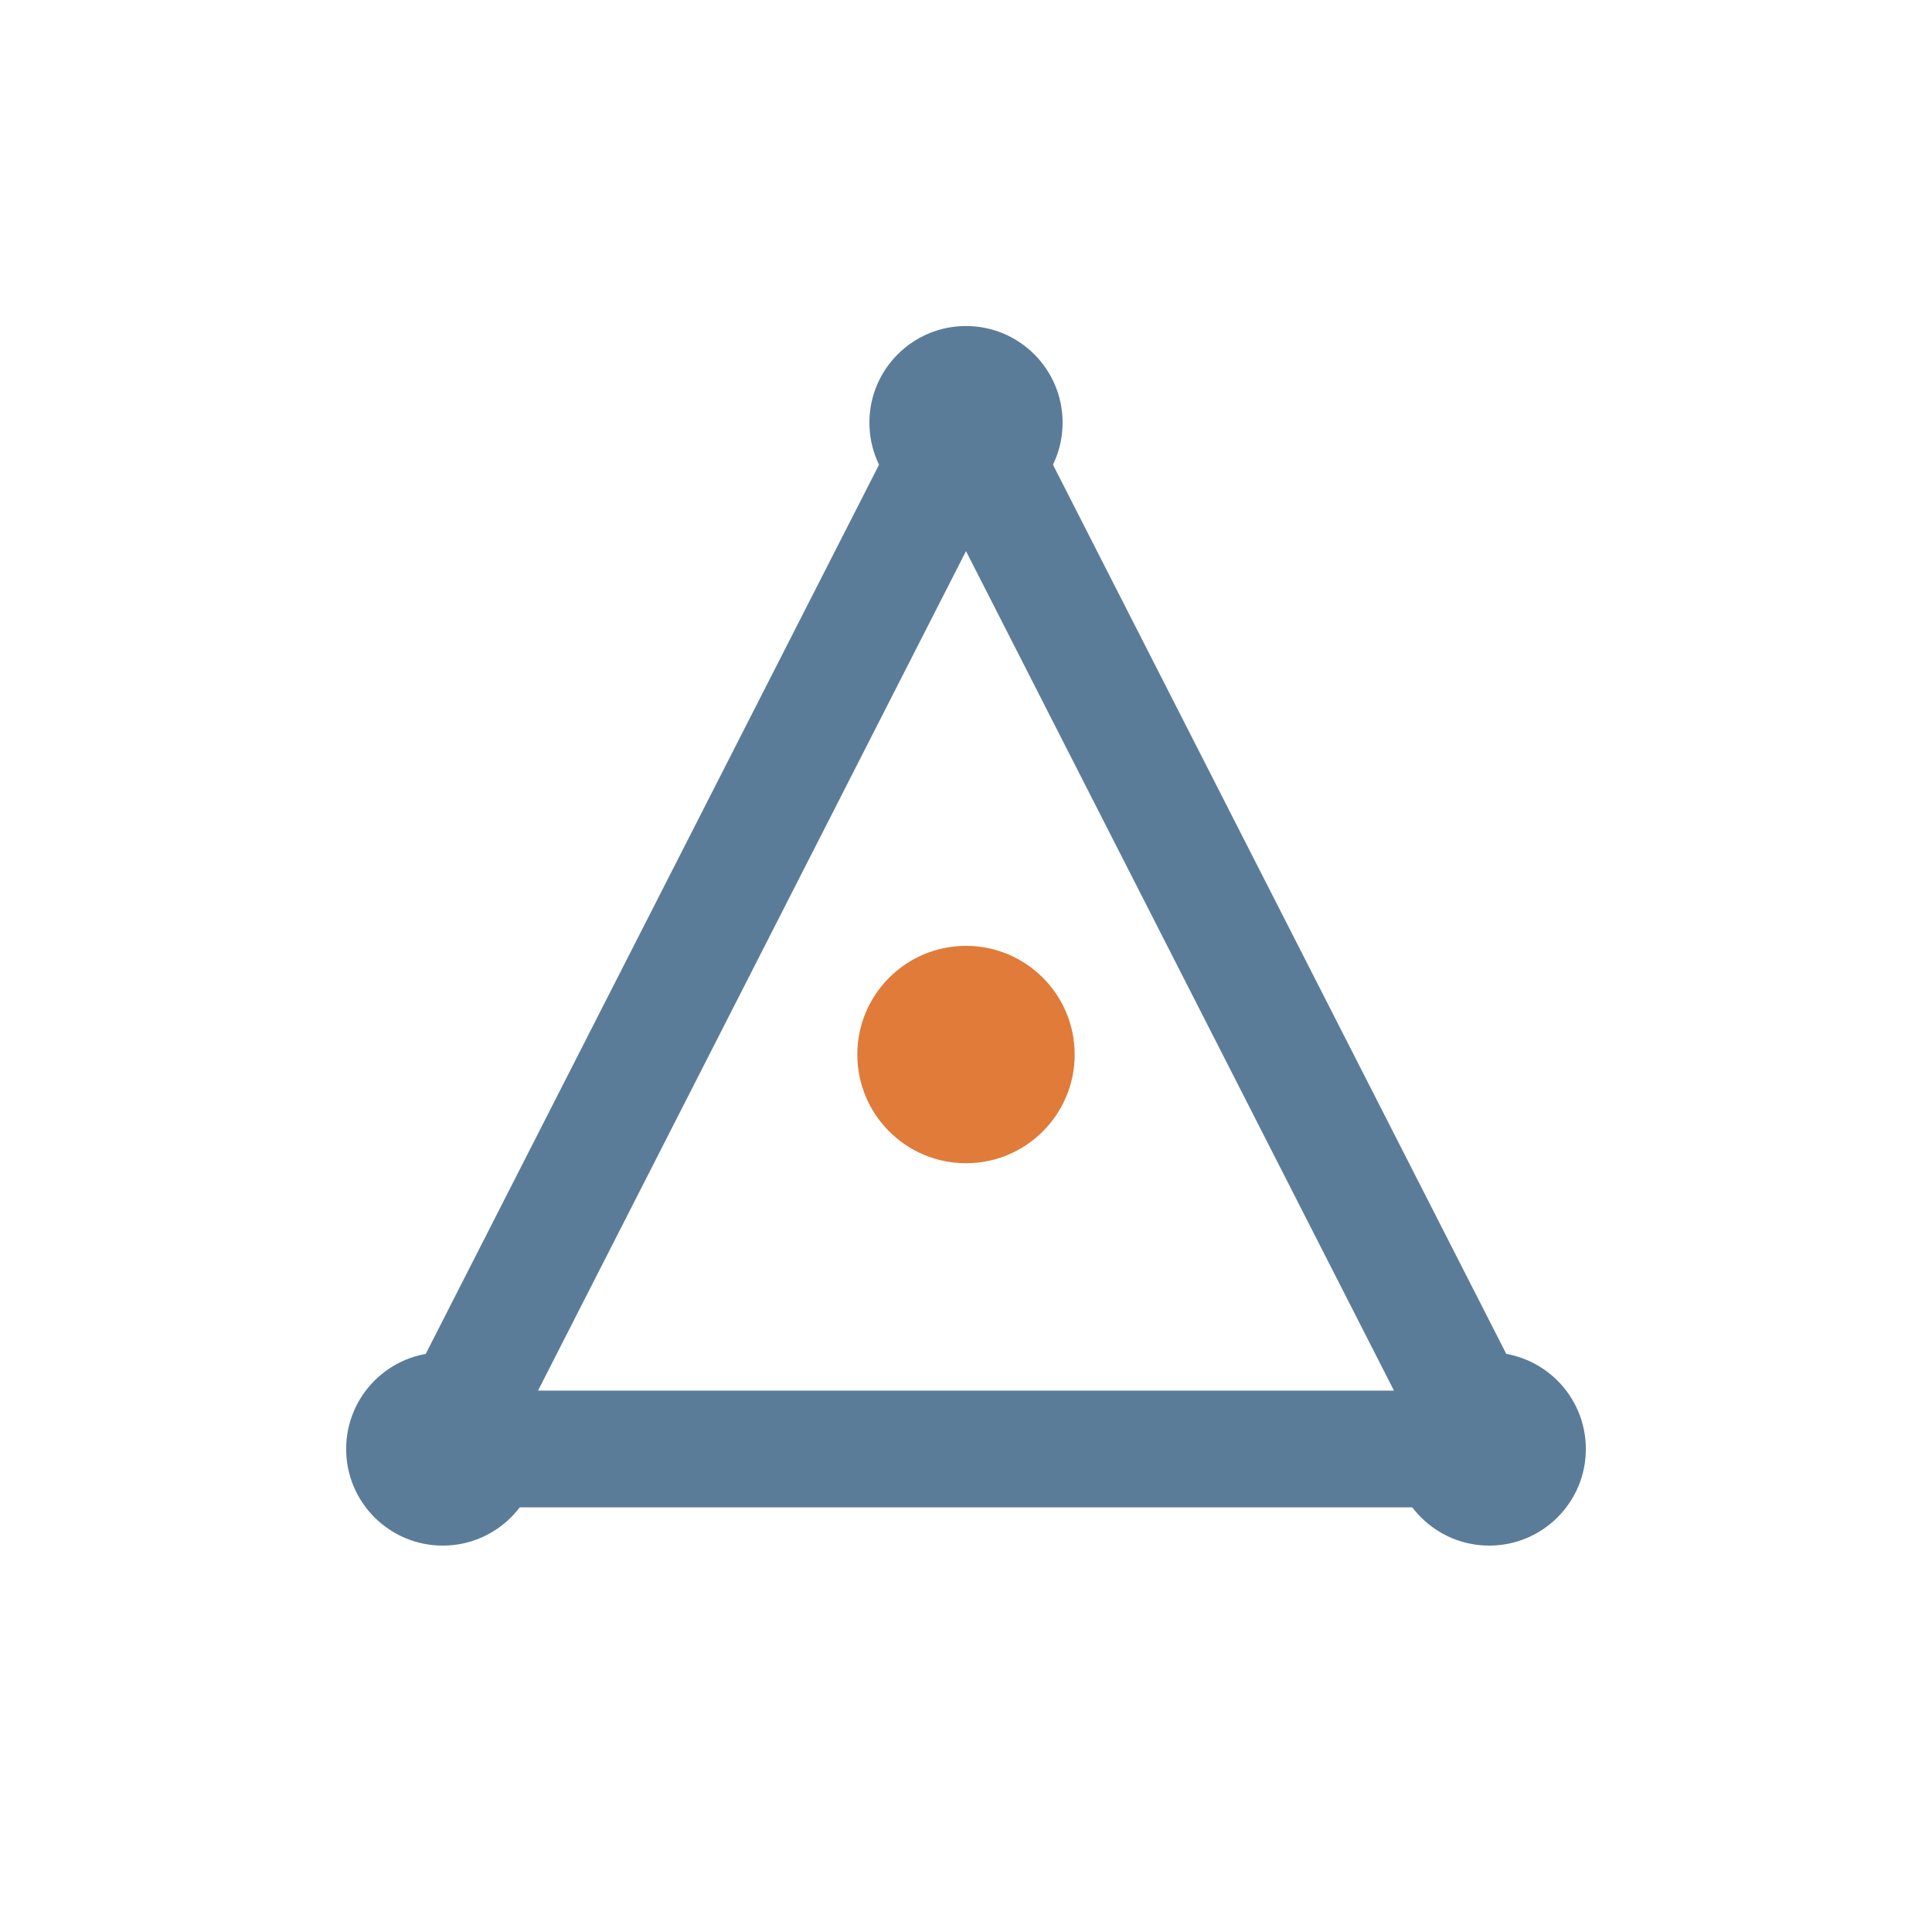
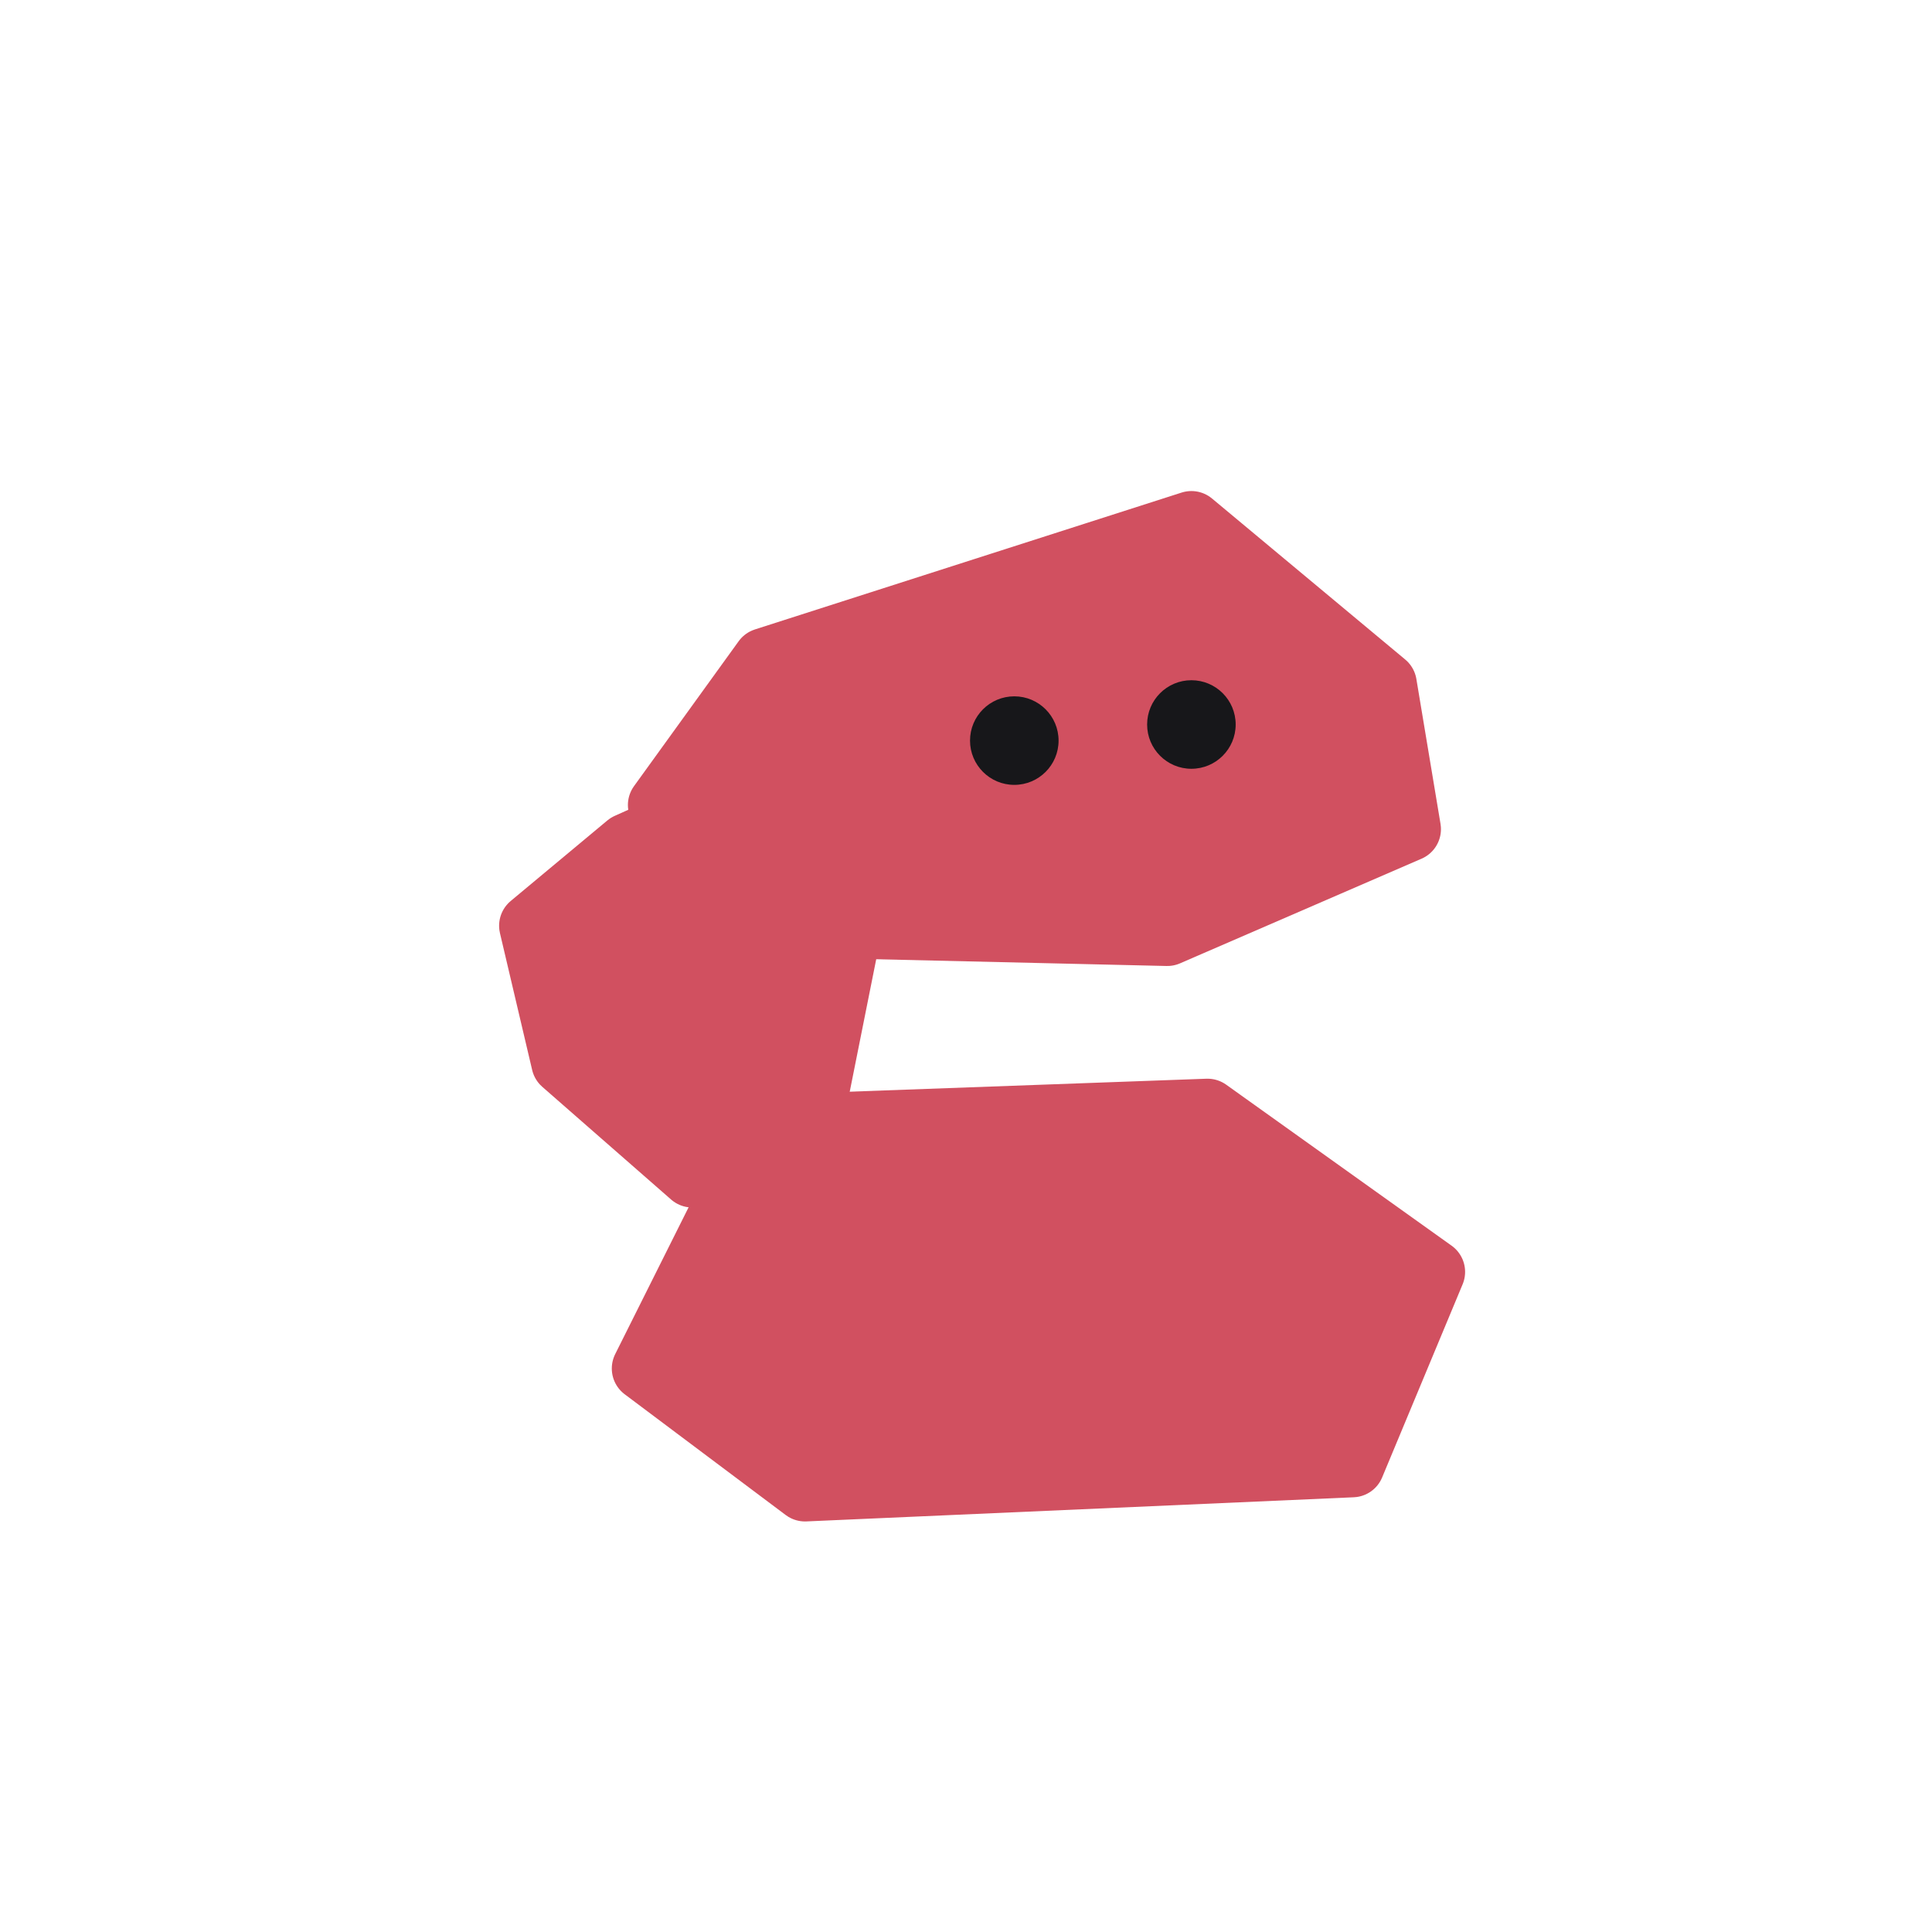
<svg xmlns="http://www.w3.org/2000/svg" viewBox="0 0 24 24" fill="none">
-   <path d="M12 5.25L5.5 18H18.5L12 5.25Z" stroke="#5B7C99" stroke-width="1.45" stroke-linecap="round" stroke-linejoin="round" />
-   <circle cx="12" cy="5.25" r="1.2" fill="#5B7C99" />
-   <circle cx="5.5" cy="18" r="1.2" fill="#5B7C99" />
-   <circle cx="18.5" cy="18" r="1.2" fill="#5B7C99" />
-   <circle cx="12" cy="13.1" r="1.35" fill="#E07B39" />
+   <g stroke="#D15060" stroke-width="0.8" stroke-linejoin="round" stroke-linecap="round" fill="#D15060">
+     <path d="M 9.5 8.2 L 14.8 6.5 L 17.2 8.5 L 17.5 10.3 L 14.5 11.6 L 10.2 11.5 L 8.2 10 Z" />
+     <path d="M 7.8 10.5 L 9.8 9.6 L 10.6 11.3 L 10.1 13.8 L 8.6 14.6 L 7 13.2 L 6.6 11.5 Z" />
+     <path d="M 9.5 14 L 15 13.8 L 17.8 15.8 L 16.8 18.2 L 10 18.5 L 8 17 Z" />
+   </g>
+   <circle cx="12.6" cy="9.2" r="0.55" fill="#17171A" />
+   <circle cx="14.8" cy="9" r="0.55" fill="#17171A" />
</svg>
